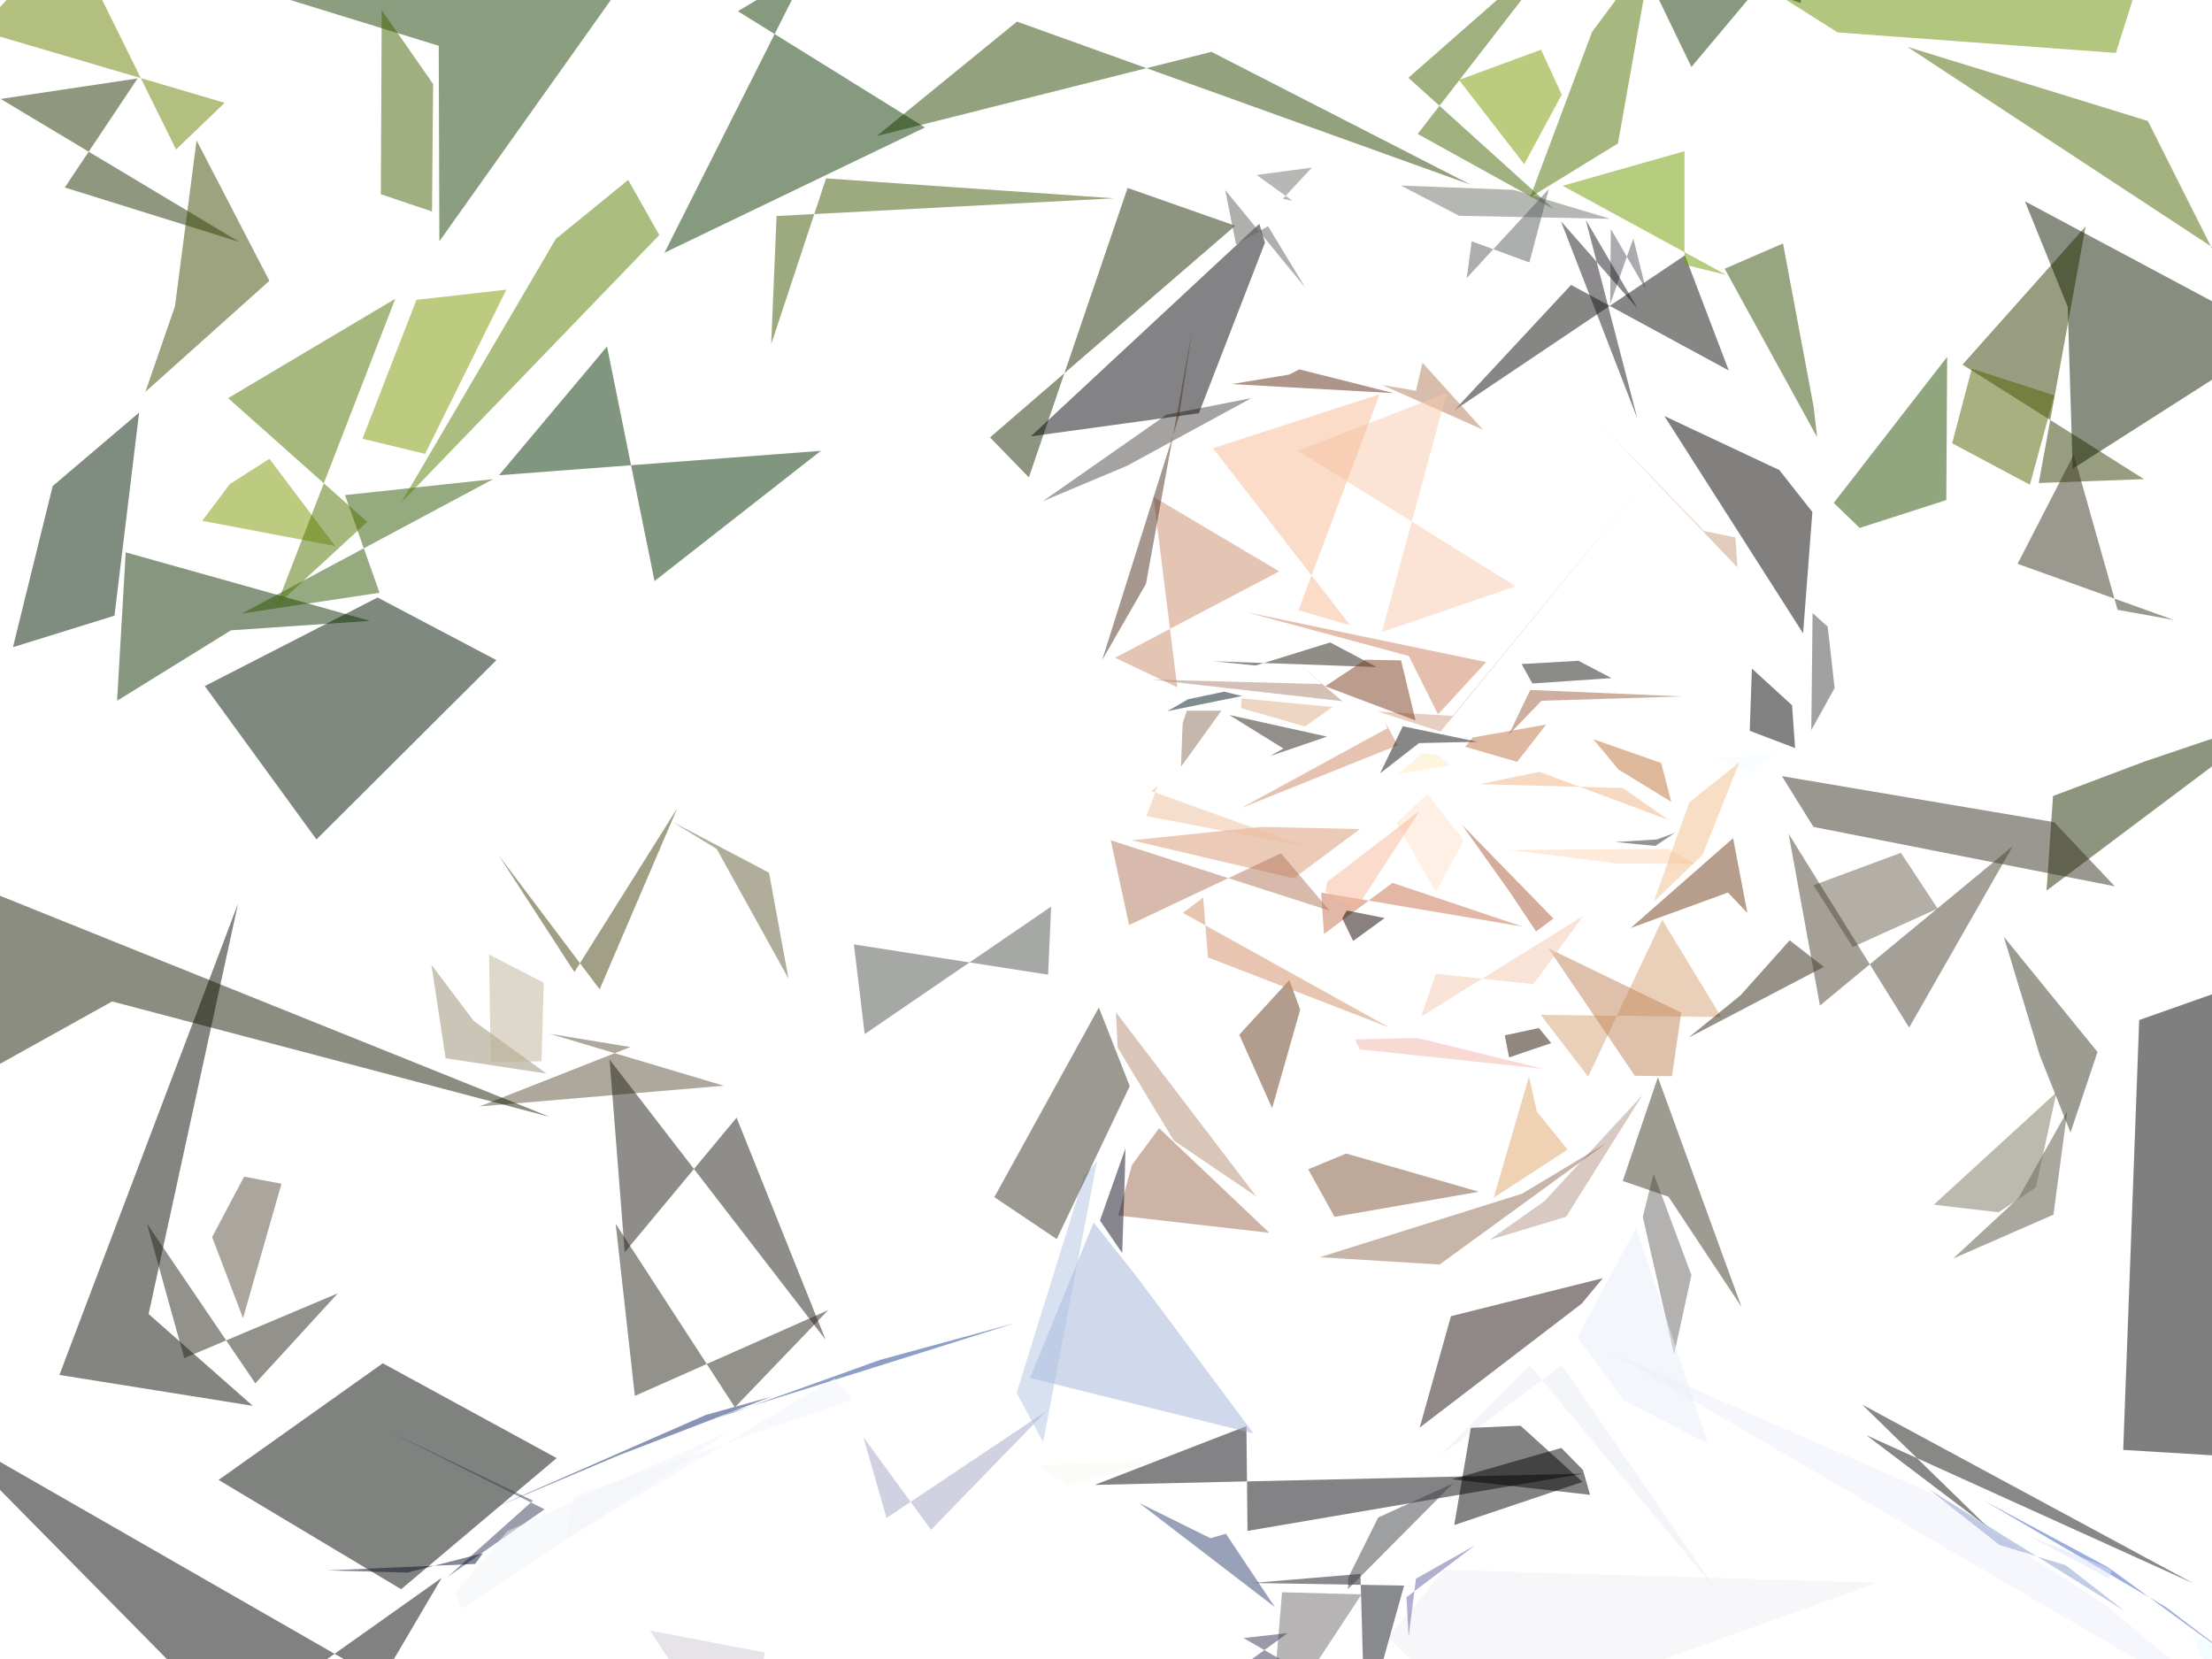
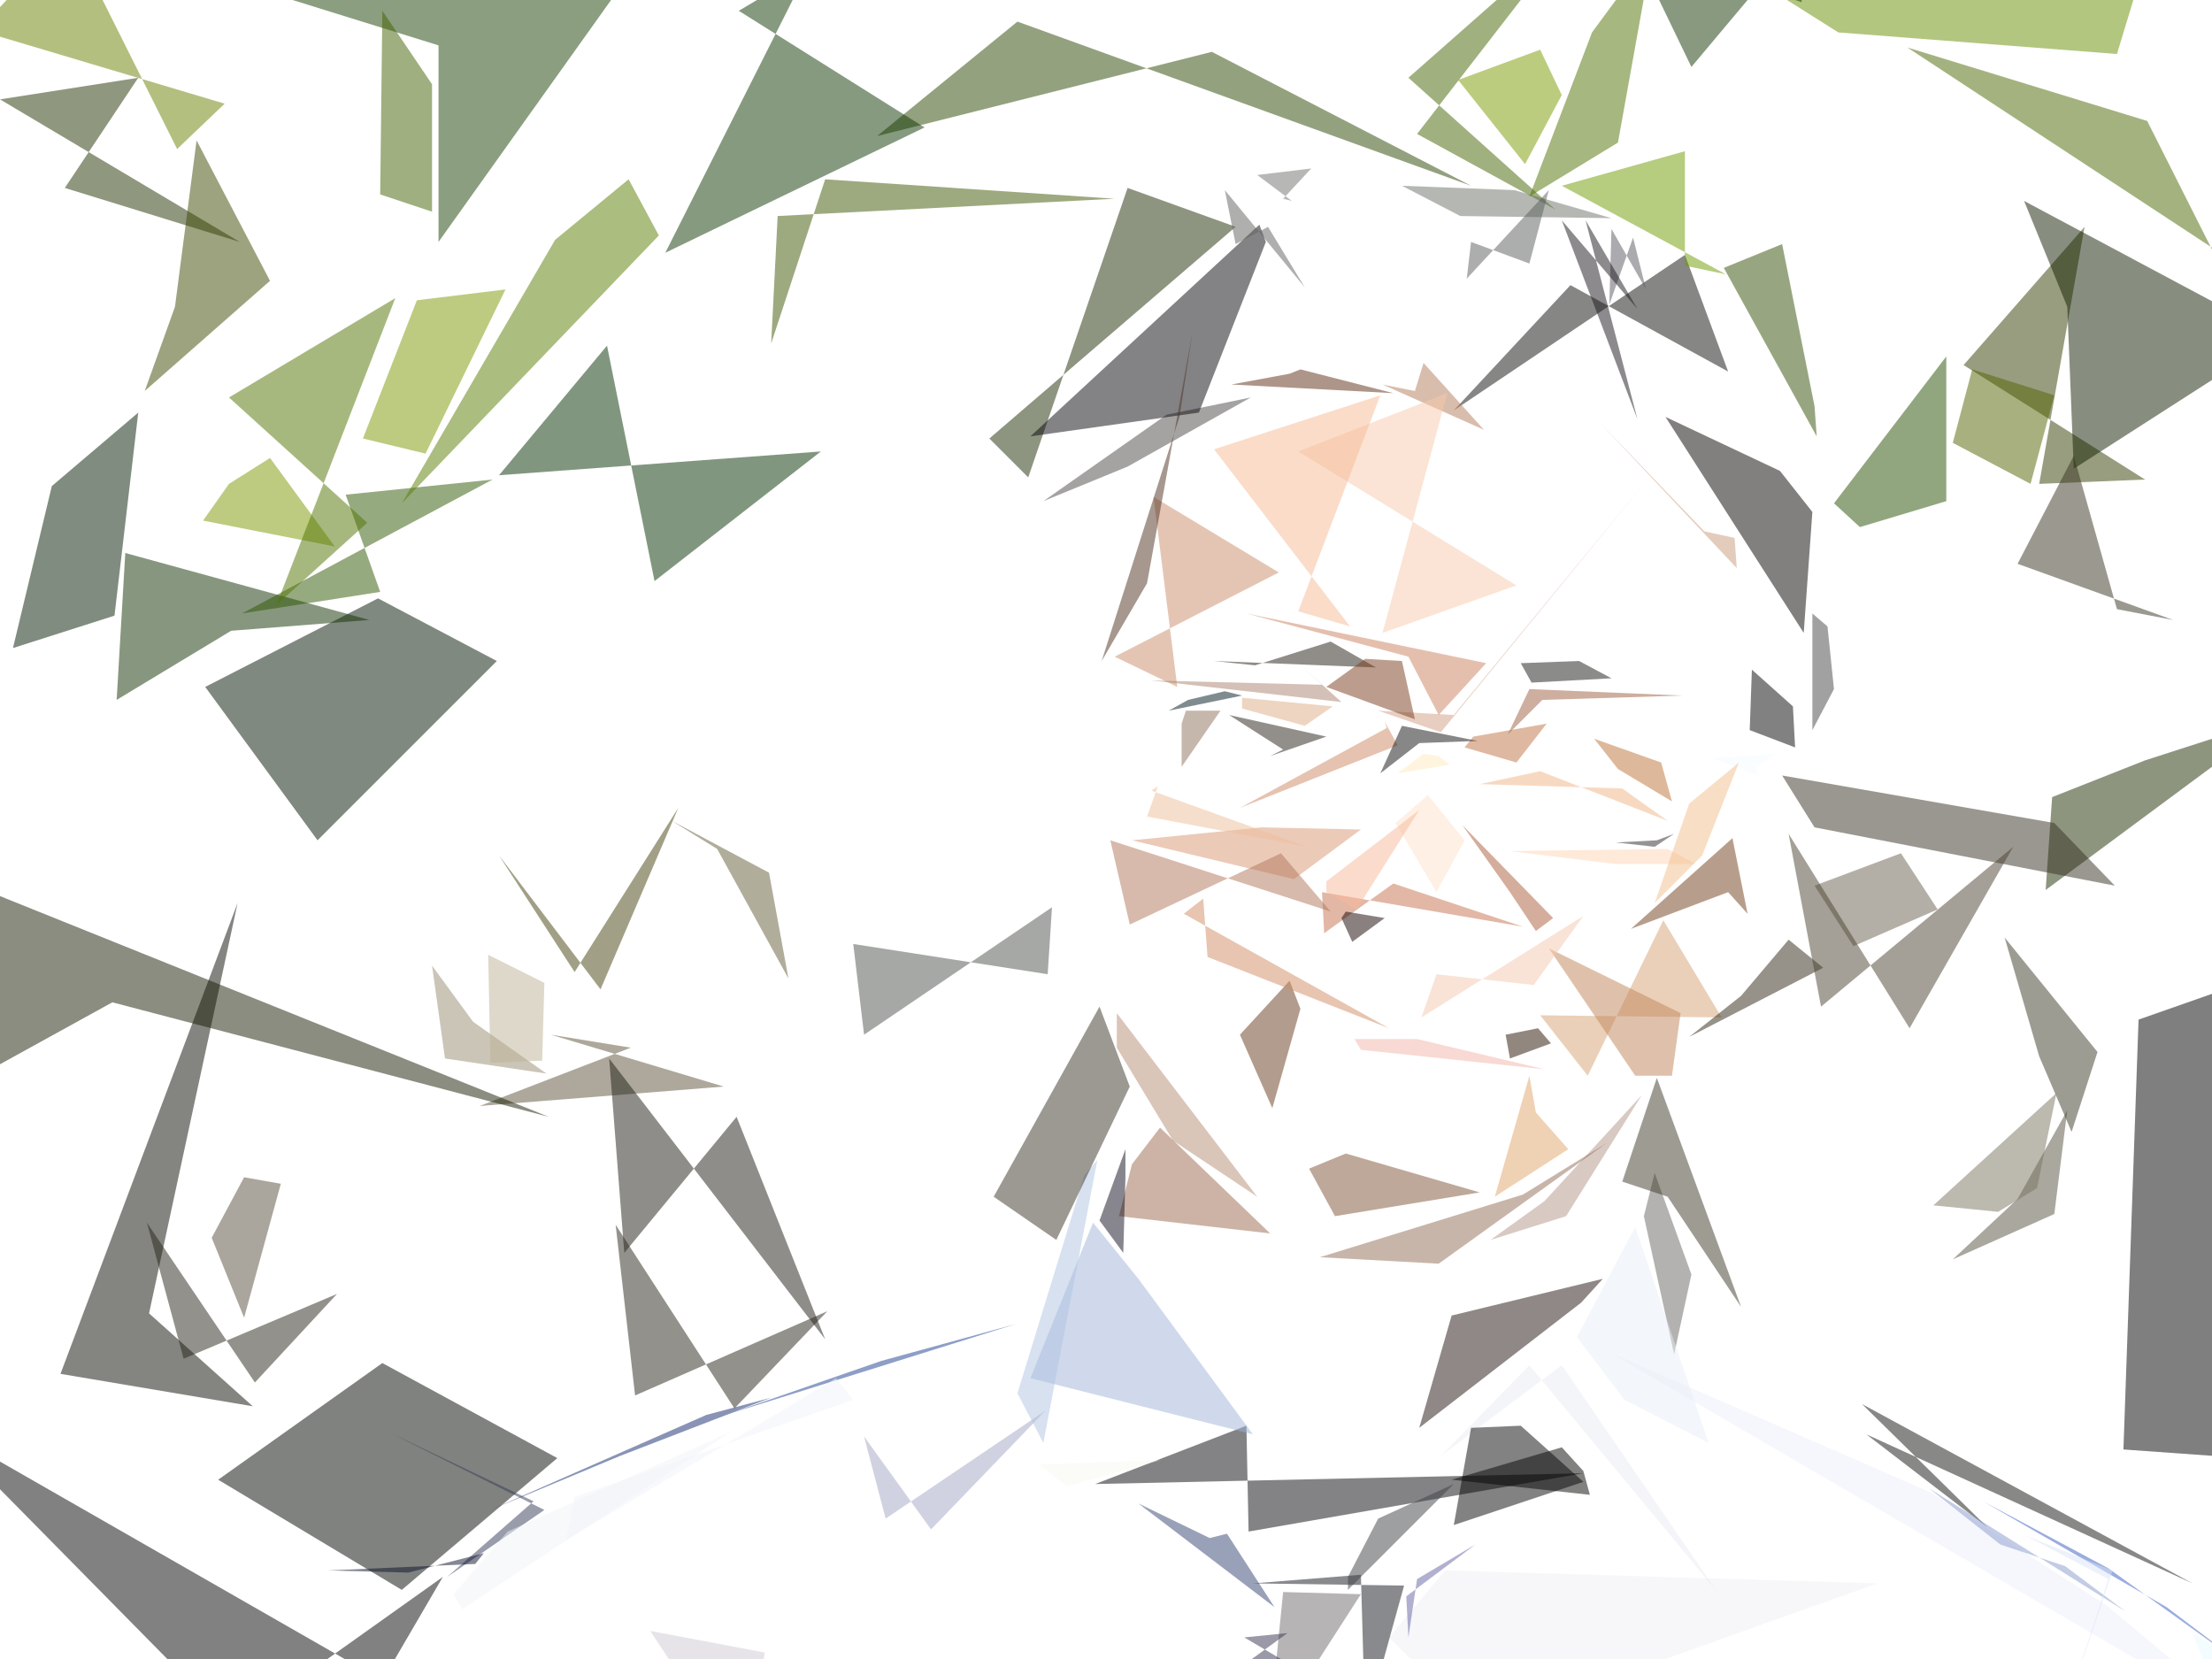
<svg xmlns="http://www.w3.org/2000/svg" version="1.1" viewBox="0 0 1024 768" width="1024" height="768">
  <g fill-opacity=".5">
-     <path fill="#08080c" d="M732.8 682.2l-226 5.2 70.2-27.2.5 48.5" />
-     <path fill="#686662" d="M783 590.3l-17.5-47-5 20L775 627" />
-     <path fill="#021923" d="M575 322.2l-8.3-2-16.7 3.5-9.5 5.5" />
-     <path fill="#0f0e0c" d="M780 118.2l20.3 53.3-73-39.6-54 58" />
-     <path fill="#213000" d="M.3 45.8l63.4-9.5L30 86.8l80.8 25.2" />
-     <path fill="#cc8863" d="M647 345l-6-11.2 1.3 3.3-67.8 37" />
-     <path fill="#54503f" d="M957 514.4l-22.6 40.2-30.2 28 46.4-20.3" />
-     <path fill="#030701" d="M257.7 675l-72 60.7-84.5-50.6 76-54" />
-     <path fill="#424442" d="M849.3 318.5L838.5 338l.6-54.2 7 6.3" />
-     <path fill="#193e00" d="M129.2-1.6L304.8-31 203.4 111.7l-.3-90.5" />
-     <path fill="#284400" d="M680.8 85.5L470.8 10l-65 53 155-39" />
-     <path fill="#f8f8f0" d="M494.3 687.6l-13.8-9.3 56-2.3-11 3" />
-     <path fill="#261101" d="M698.6 489.5l-2-10.2 15.8-3.4 5.7 7" />
-     <path fill="#ffeabc" d="M658.7 348.6l-11.4 9.7 24-4-5.8-4.8" />
-     <path fill="#7b9a00" d="M713.4 23l-38 14 30.2 39L723 43.8" />
-     <path fill="#b47c5a" d="M639.8 178.2l15.7 2.7 3-13 28 31" />
-     <path fill="#333c00" d="M943.8 223.6l21.7-118.8-57 64 84 53" />
-     <path fill="#6e6b6b" d="M591.7 796.7l38.6-58.6-36.8-1-2.5 30" />
-     <path fill="#a2a5c4" d="M431 708.2l53.4-55-74 49.5-10.7-37.4" />
-     <path fill="#4c4845" d="M579.3 184.3L540 192l-57.2 40 39-16.4" />
-     <path fill="#c7704e" d="M644.6 408.7L705 429l-93.4-15.8 1.3 19.2" />
-     <path fill="#696150" d="M897 420.6l-17-25.8-40.5 15 18.2 28.6" />
-     <path fill="#a0b5d8" d="M580.3 663.6l-53.6-72-20.4-25.7-29.5 72" />
-     <path fill="#f1f1f6" d="M869 732.7l-200.4-6-26 31.3 41.6 41" />
-     <path fill="#262016" d="M588 350l26.3-9-45.2-10 25 15.5" />
-     <path fill="#9a694d" d="M524 539.3l12.6-17 51 48.4-70-8" />
-     <path fill="#333b58" d="M207.2 730l39.5-35.3-66.4-32 71.8 36" />
-     <path fill="#db9773" d="M629.6 383.8l-45.7-1-60 6.2 75 17.6" />
-     <path fill="#040201" d="M834.7 293.2l-64.2-100.6 53.2 25L839 237" />
-     <path fill="#d7a272" d="M769.5 425.8l27.3 45-83.6-1 22 28.6" />
-     <path fill="#1f2c00" d="M1055 331.5l-61.6 20.8-43 16.2-3 43.8" />
-     <path fill="#e1a56a" d="M725.7 532.2l-34.2 22.2 16.3-56 3.7 16.3" />
-     <path fill="#395bc0" d="M1039.5 772l-36.8-28-84.4-49.4 57.7 31" />
-     <path fill="#eef1fa" d="M974.7 743l-81-52L745 625.8 1042 799" />
-     <path fill="#344572" d="M567.5 710l22.7 34-62.8-48.2 33 16.3" />
-     <path fill="#0b0c04" d="M117 650.8l-89.5-14.3 82.7-218.2-41.4 190" />
-     <path fill="#5d5239" d="M291.8 484.7L222 512.2l113-9.6-80.4-24" />
-     <path fill="#c99b7b" d="M804.3 262.7L740 195.2l48.8 50.6 14.6 3" />
-     <path fill="#d19f85" d="M672.5 331.4l-34.6-2 29 9.3 94-115" />
-     <path fill="#526300" d="M912.8 170.7L951 183l-11.3 41.4-36-19.2" />
-     <path fill="#000002" d="M990.3 472.2l56.6-20-8 222.4-56-3.4" />
-     <path fill="#b29788" d="M715 556l-25.5 18 35.5-10.7 35.3-56.3" />
-     <path fill="#673b1c" d="M573.7 479l15.2 34 13-45.6-5-13.7" />
-     <path fill="#be7236" d="M749.2 356.2l-11.6-14 31.4 11 4.7 18" />
-     <path fill="#688100" d="M81.5 69.2L104 47.6-10 14l42-45" />
-     <path fill="#cb8d6a" d="M545 318.2l-28.8-13.7 76-40L534 230" />
-     <path fill="#deac84" d="M574.5 327.8l.3-4.5 42 4-12.6 9" />
-     <path fill="#426300" d="M719.5 97l-63.2-35 72-93L652 36" />
-     <path fill="#021400" d="M174.8 276.6l55 29-83.3 83-51.7-71" />
-     <path fill="#12296f" d="M326.8 655l-99.4 43.6 59.3-25 70.3-27" />
-     <path fill="#998c72" d="M253 497l-33.7-24.4-19.6-26 6.6 43.3" />
-     <path fill="#6c7366" d="M745.5 101.3l-70-1.4-27-14 52.2 2" />
-     <path fill="#1d3e91" d="M333 656.2l74.5-26.7 62.4-17-131 41.2" />
-     <path fill="#b0c5e2" d="M470.6 644.8l12.3 22.8 25-130.2-6 7" />
-     <path fill="#0f3700" d="M373.6-14l-66 131 120.6-58-86.6-53.8" />
-     <path fill="#58565f" d="M762 134.2L745.7 106l-.3 34.8 10.7-30.4" />
-     <path fill="#f8cbad" d="M600.7 208.6l69-26.6-30 110.6 62-21.2" />
-     <path fill="#191a14" d="M709.4 316.4l-5-9 26.3-1.5 15.3 8" />
-     <path fill="#574d3c" d="M98.2 572.7l14.8-28 17.3 3.3-17.8 62.2" />
-     <path fill="#3c4900" d="M81 141.8L91 65l33.7 65-57.4 51.4" />
-     <path fill="#3f3929" d="M772.4 554l-21.2-7.3 16.3-48L806.2 605" />
-     <path fill="#1c2a02" d="M476.3 221l-18-18.5 113.5-98L522 87" />
-     <path fill="#040503" d="M732.8 680.5l-10-10.2-50.7 14.5 64 7.2" />
-     <path fill="#e9edf3" d="M723 632l-56.5 42 41.7-42L795 736.8" />
-     <path fill="#1e1d14" d="M341 517.4l-51.8 62.3-7-89.2 100 129.7" />
-     <path fill="#6563a2" d="M655.5 730.8l27.3-15.4-31.7 24 1 18.3" />
-     <path fill="#150300" d="M641 425l-14.6 10.6-5-10.4 2-3.7" />
-     <path fill="#2f2715" d="M844.3 447.6l-62.7 32.8 24.2-19.7 22.7-25.4" />
-     <path fill="#12130f" d="M1015.4 733L864 664.4l56 42.4-58-56.6" />
-     <path fill="#899acc" d="M925.6 715.2l-33-26 91 56.6-27.3-21.2" />
-     <path fill="#2f2a29" d="M766.3 391.6l9-6-8.3 3-19.3 1.2" />
-     <path fill="#221a12" d="M615.8 297.4l21.5 11.4-75.5-2.7 19.5 2" />
-     <path fill="#244f00" d="M901 231.5l.4-66.3-52.5 67.6 12 11.6" />
-     <path fill="#f3f4f9" d="M337.5 662.6L214 744.8l-3.6-7 24.5-29" />
-     <path fill="#7a9900" d="M155.2 252.8l-30.5-40.4-18.3 11.7-12.8 17" />
-     <path fill="#70716d" d="M607.3 77.6L581.7 81l16.7 12-4.5-1" />
-     <path fill="#4a6700" d="M883 21.7l172 113v42L994.3 56" />
-     <path fill="#dbe5fa" d="M976.4 730.8l-38-20.2 39.3 16-24 72.4" />
-     <path fill="#3c3a27" d="M971 487l-43.4-53.4 16.7 55 14.2 35.7" />
-     <path fill="#343021" d="M979 410.3l-139.5-27.5-14.6-23.5 126 21.3" />
-     <path fill="#4d524b" d="M395.3 437.2l5 41.5 86.3-59-1.4 31.5" />
-     <path fill="#b68d74" d="M543.4 528l-26-43-.8-16.4 65 85.3" />
-     <path fill="#09060a" d="M585.6 112.3l-2.6-8.7L477.2 202l77.8-10.7" />
-     <path fill="#c18558" d="M716.8 439l40 59 17.2.2 4.3-29.4" />
-     <path fill="#5d2c14" d="M601.5 171l43.7 11-75-4.2 26.6-4.4" />
-     <path fill="#7b9800" d="M192.8 138.8l-25 64.3 29 7 37.6-76" />
-     <path fill="#100e1e" d="M509.2 565l11.8-33.4-.3 13-1.2 35.5" />
-     <path fill="#e9eef6" d="M730.2 619l27.2-50.6 33.3 100-39.2-20.3" />
-     <path fill="#113100" d="M54.2 324.4l4-68.7 113 31.7-64.3 4.4" />
-     <path fill="#0b102b" d="M151.6 727l37 1 35-9-3.7 5" />
-     <path fill="#050405" d="M204.5 730.4l-28 47.6-206-118.2L107.8 799" />
-     <path fill="#f4fdff" d="M813.7 358.5l-21-7.4 29-2-9 6" />
-     <path fill="#4a4331" d="M842.5 465.5l89.3-73.8-48 84L828 386" />
-     <path fill="#14161e" d="M631.8 799l-2-70.4-50 4.2L650 734" />
-     <path fill="#2f5600" d="M159.7 229.2l16 45.2L112 284l116.3-62.2" />
-     <path fill="#ffd5b3" d="M699 393.5l73-.5 12.8 7-36.3-.3" />
-     <path fill="#050407" d="M831 346.3l-21-8 1-28.8 18.6 17" />
-     <path fill="#4f7100" d="M749 66.4l-40.7 25L737 14.8l27.8-37.4" />
-     <path fill="#6e9a00" d="M779.8 70v52.5l19.4 4.8L723.4 86" />
-     <path fill="#7b3d1d" d="M632 305.4l16.6.3 6.7 27.8-41.8-15.8" />
-     <path fill="#d18d64" d="M547.6 422.6l95.4 53-83.8-32.4-2.2-27.7" />
-     <path fill="#22130e" d="M671.7 609.3l70.3-17.6-9.8 11.8-75 57.4" />
-     <path fill="#3e4144" d="M624 735.7l48.7-49-34.7 15.8-13.8 27.7" />
-     <path fill="#7b7460" d="M925.2 561.2l-30-3.5 56.8-52-9.5 44" />
-     <path fill="#c07245" d="M681.8 341.4l-3.5 4.3 24 7 13.5-17.3" />
-     <path fill="#343552" d="M575.7 758.3l61.4 35.5-100 5.2 59-43" />
-     <path fill="#517300" d="M170 241.6l-42 38.7 55-142-77.4 46" />
-     <path fill="#ffe2cd" d="M646.4 381l18.3 32 13-24-17-21.5" />
-     <path fill="#efbe9a" d="M530.7 377.8l74 14.2-71.8-25.8 3-2.4" />
-     <path fill="#161c00" d="M254.4 517l-271-109-9.5 99 78-43.4" />
-     <path fill="#e9fbff" d="M1014.6 756l17.8 43 17-4.8 5.6-13.2" />
-     <path fill="#f1b586" d="M772.4 379.6l-59.7-22.3L685 363l66.3 1.8" />
-     <path fill="#61635f" d="M567.2 88l5 25.2 14.8-8.5 17.2 28.4" />
-     <path fill="#625d38" d="M356 404l9 49-33.2-60-20.8-12.7" />
-     <path fill="#383526" d="M489.2 573.6l33.8-70.8-14.3-36.4-48.4 87.8" />
-     <path fill="#ab5c3b" d="M676.7 381.7l42.4 43.5-8 6-12-18" />
-     <path fill="#8f705b" d="M549.4 329h16l-18.7 26 .8-20.2" />
-     <path fill="#668e00" d="M793.7-21l57 36 128.8 9.5L997-31" />
-     <path fill="#aa836f" d="M612.4 316.7l-11.4-9.5 20.4 17.4-88-10" />
-     <path fill="#4e3020" d="M551.7 154l-21.2 116.3-20.3 35.3 35.6-112.8" />
-     <path fill="#bfb297" d="M227.2 491.7l23.5-.4 1-36.4-25.3-13" />
-     <path fill="#3c5500" d="M359.5 100l-2.5 59.4 25.4-76.8 133.4 9.2" />
-     <path fill="#131f00" d="M957.2 142l2.3 75 95.5-61-117.6-62.8" />
-     <path fill="#cfcbd5" d="M354 765l-4.3 29.6-20 4.4-28.8-44.2" />
-     <path fill="#393321" d="M960 210.5L934 261l72.3 26-26-4.7" />
-     <path fill="#121111" d="M649.4 336.2l34.5 7.2-27 .6-18 14" />
-     <path fill="#b1765a" d="M615.5 421.6L514.2 389l8.5 39.2L593 395" />
-     <path fill="#001b00" d="M64.4 191L53 285 6 299.6 24.4 225" />
-     <path fill="#7f5336" d="M617.8 563.3l-12.2-22 17.6-7.3 61.4 17.7" />
-     <path fill="#f2be8d" d="M782 371.5l-16.5 46 22.7-21.8 17-42.8" />
-     <path fill="#052f00" d="M281 160.4L303 269l77-60.3L231 220" />
-     <path fill="#44410d" d="M277.6 458l36-84-47.7 76-35-54" />
-     <path fill="#936c57" d="M666.4 585.4l77.8-56.6-39.6 23.8L611 582" />
-     <path fill="#597d00" d="M185.8 232.6l71.5-122 33.5-27.3 14.4 25.5" />
-     <path fill="#713e1b" d="M802.3 388l6.6 34.6-9-9.4-45 16.4" />
-     <path fill="#304f02" d="M825.4 112.7l-27 11.7 42.8 78-1.6-14" />
-     <path fill="#262419" d="M85.3 628.7L68 566.4l50.2 74 38.2-41.7" />
-     <path fill="#f8b89a" d="M614.3 408.3l43-33-29.6 45.5-14-8" />
-     <path fill="#f2b5aa" d="M714.5 494.8L656 480.5l-28.8.7 2.3 4.6" />
-     <path fill="#9c5e40" d="M713.6 324.4l65.2-2-70.4-3-10 20.8" />
-     <path fill="#f4c8ae" d="M664.7 450.8l-6.8 19.8 75-46.6-23 31.6" />
-     <path fill="#416000" d="M176.7 4.7l-.4 85.2 23.7 8 .5-59" />
-     <path fill="#080706" d="M673.2 706l59.4-20-28.7-26-23 1" />
-     <path fill="#f7bb94" d="M561.5 207.5l77.2-25-37.6 100 24 7" />
-     <path fill="#262518" d="M285 566.5l55.2 85 43.2-45-89.5 39.7" />
-     <path fill="#cc805e" d="M688 306.5l-110.6-23 74.8 20.2 13.5 27" />
-     <path fill="#f0f4fa" d="M394.5 648l-8-10L262 712.5l3.6-19.8" />
-     <path fill="#5a5e5d" d="M681.3 111.7l26.7 9.8 9-34-38 41.2" />
-     <path fill="#123400" d="M783 31l-27-56 77.6 26.4L835-31" />
-     <path fill="#1a171b" d="M758 193.8l-35.4-91.4 35.5 40.4-24-41" />
+     <path fill="#08080c" d="M733 682l-226 5 70-27 1 49" />
+     <path fill="#686662" d="M783 590l-17-47-5 20 14 64" />
+     <path fill="#021923" d="M575 322l-8-2-17 4-9 5" />
+     <path fill="#0f0e0c" d="M780 118l20 54-73-40-54 58" />
+     <path fill="#213000" d="M0 46l64-10-34 51 81 25" />
+     <path fill="#cc8863" d="M647 345l-6-11 1 3-68 37" />
+     <path fill="#54503f" d="M957 514l-23 41-30 28 47-21" />
+     <path fill="#030701" d="M258 675l-72 61-85-51 76-54" />
+     <path fill="#424442" d="M849 319l-10 19v-54l7 6" />
+     <path fill="#193e00" d="M129-2l176-29-102 143V21" />
+     <path fill="#284400" d="M681 86L471 10l-65 53 155-39" />
+     <path fill="#f8f8f0" d="M494 688l-13-10 56-2-11 3" />
+     <path fill="#261101" d="M699 490l-2-11 15-3 6 7" />
+     <path fill="#ffeabc" d="M659 349l-12 9 24-4-5-4" />
+     <path fill="#7b9a00" d="M713 23l-38 14 31 39 17-32" />
+     <path fill="#b47c5a" d="M640 178l15 3 4-13 28 31" />
+     <path fill="#333c00" d="M944 224l21-119-56 64 84 53" />
+     <path fill="#6e6b6b" d="M592 797l38-59-36-1-3 30" />
+     <path fill="#a2a5c4" d="M431 708l53-55-74 50-10-38" />
+     <path fill="#4c4845" d="M579 184l-39 8-57 40 39-16" />
+     <path fill="#c7704e" d="M645 409l60 20-93-16 1 19" />
+     <path fill="#696150" d="M897 421l-17-26-40 15 18 28" />
+     <path fill="#a0b5d8" d="M580 664l-53-72-21-26-29 72" />
+     <path fill="#f1f1f6" d="M869 733l-200-6-26 31 41 41" />
+     <path fill="#262016" d="M588 350l26-9-45-10 25 16" />
+     <path fill="#9a694d" d="M524 539l13-17 51 49-70-8" />
+     <path fill="#333b58" d="M207 730l40-35-67-32 72 36" />
+     <path fill="#db9773" d="M630 384l-46-1-60 6 75 18" />
+     <path fill="#040201" d="M835 293l-64-100 53 25 15 19" />
+     <path fill="#d7a272" d="M770 426l27 45-84-1 22 28" />
+     <path fill="#1f2c00" d="M1055 332l-62 20-43 17-3 43" />
+     <path fill="#e1a56a" d="M726 532l-34 22 16-56 3 17" />
+     <path fill="#395bc0" d="M1040 772l-37-28-85-49 58 31" />
+     <path fill="#eef1fa" d="M975 743l-81-52-149-65 297 173" />
+     <path fill="#344572" d="M568 710l22 34-63-48 33 16" />
+     <path fill="#0b0c04" d="M117 651l-89-15 82-218-41 190" />
+     <path fill="#5d5239" d="M292 485l-70 27 113-9-80-24" />
+     <path fill="#c99b7b" d="M804 263l-64-68 49 51 14 3" />
+     <path fill="#d19f85" d="M673 331l-35-2 29 10 94-115" />
+     <path fill="#526300" d="M913 171l38 12-11 41-36-19" />
+     <path fill="#000002" d="M990 472l57-20-8 223-56-4" />
+     <path fill="#b29788" d="M715 556l-25 18 35-11 35-56" />
+     <path fill="#673b1c" d="M574 479l15 34 13-46-5-13" />
+     <path fill="#be7236" d="M749 356l-11-14 31 11 5 18" />
+     <path fill="#688100" d="M82 69l22-21-114-34 42-45" />
+     <path fill="#cb8d6a" d="M545 318l-29-14 76-39-58-35" />
+     <path fill="#deac84" d="M575 328v-5l42 4-13 9" />
+     <path fill="#426300" d="M720 97l-64-35 72-93-76 67" />
+     <path fill="#021400" d="M175 277l55 29-83 83-52-71" />
+     <path fill="#12296f" d="M327 655l-100 44 60-25 70-27" />
+     <path fill="#998c72" d="M253 497l-34-24-19-26 6 43" />
+     <path fill="#6c7366" d="M746 101l-70-1-27-14 52 2" />
+     <path fill="#1d3e91" d="M333 656l75-26 62-17-131 41" />
+     <path fill="#b0c5e2" d="M471 645l12 23 25-131-6 7" />
+     <path fill="#0f3700" d="M374-14l-66 131 120-58-86-54" />
+     <path fill="#58565f" d="M762 134l-16-28-1 35 11-31" />
+     <path fill="#f8cbad" d="M601 209l69-27-30 111 62-22" />
+     <path fill="#191a14" d="M709 316l-5-9 27-1 15 8" />
+     <path fill="#574d3c" d="M98 573l15-28 17 3-17 62" />
+     <path fill="#3c4900" d="M81 142l10-77 34 65-58 51" />
+     <path fill="#3f3929" d="M772 554l-21-7 16-48 39 106" />
+     <path fill="#1c2a02" d="M476 221l-18-18 114-98-50-18" />
+     <path fill="#040503" d="M733 681l-10-11-51 15 64 7" />
+     <path fill="#e9edf3" d="M723 632l-56 42 41-42 87 105" />
+     <path fill="#1e1d14" d="M341 517l-52 63-7-90 100 130" />
+     <path fill="#6563a2" d="M656 731l27-16-32 24 1 19" />
+     <path fill="#150300" d="M641 425l-15 11-5-11 2-3" />
+     <path fill="#2f2715" d="M844 448l-62 32 24-19 22-26" />
+     <path fill="#12130f" d="M1015 733l-151-69 56 43-58-57" />
+     <path fill="#899acc" d="M926 715l-33-26 91 57-28-21" />
+     <path fill="#2f2a29" d="M766 392l9-6-8 3-19 1" />
+     <path fill="#221a12" d="M616 297l21 12-75-3 19 2" />
+     <path fill="#244f00" d="M901 232v-67l-52 68 12 11" />
+     <path fill="#f3f4f9" d="M338 663l-124 82-4-7 25-29" />
+     <path fill="#7a9900" d="M155 253l-30-41-19 12-12 17" />
+     <path fill="#70716d" d="M607 78l-25 3 16 12-4-1" />
+     <path fill="#4a6700" d="M883 22l172 113v42L994 56" />
+     <path fill="#dbe5fa" d="M976 731l-38-20 40 16-24 72" />
+     <path fill="#3c3a27" d="M971 487l-43-53 16 55 15 35" />
+     <path fill="#343021" d="M979 410l-139-27-15-24 126 22" />
+     <path fill="#4d524b" d="M395 437l5 42 87-59-2 31" />
+     <path fill="#b68d74" d="M543 528l-26-43v-16l65 85" />
+     <path fill="#09060a" d="M586 112l-3-8-106 98 78-11" />
+     <path fill="#c18558" d="M717 439l40 59h17l4-29" />
+     <path fill="#5d2c14" d="M602 171l43 11-75-4 27-5" />
+     <path fill="#7b9800" d="M193 139l-25 64 29 7 37-76" />
+     <path fill="#100e1e" d="M509 565l12-33v13l-1 35" />
+     <path fill="#e9eef6" d="M730 619l27-51 34 100-39-20" />
+     <path fill="#113100" d="M54 324l4-68 113 31-64 5" />
+     <path fill="#0b102b" d="M152 727l37 1 35-9-4 5" />
+     <path fill="#050405" d="M205 730l-28 48-206-118 137 139" />
+     <path fill="#f4fdff" d="M814 359l-21-8 29-2-9 6" />
+     <path fill="#4a4331" d="M843 466l89-74-48 84-56-90" />
+     <path fill="#14161e" d="M632 799l-2-70-50 4 70 1" />
+     <path fill="#2f5600" d="M160 229l16 45-64 10 116-62" />
+     <path fill="#ffd5b3" d="M699 394l73-1 13 7h-37" />
+     <path fill="#050407" d="M831 346l-21-8 1-28 19 17" />
+     <path fill="#4f7100" d="M749 66l-41 25 29-76 28-38" />
+     <path fill="#6e9a00" d="M780 70v53l19 4-76-41" />
+     <path fill="#7b3d1d" d="M632 305l17 1 6 27-41-15" />
+     <path fill="#d18d64" d="M548 423l95 53-84-33-2-27" />
+     <path fill="#22130e" d="M672 609l70-17-10 11-75 58" />
+     <path fill="#3e4144" d="M624 736l49-49-35 16-14 27" />
+     <path fill="#7b7460" d="M925 561l-30-3 57-52-9 44" />
+     <path fill="#c07245" d="M682 341l-4 5 24 7 14-18" />
+     <path fill="#343552" d="M576 758l61 36-100 5 59-43" />
+     <path fill="#517300" d="M170 242l-42 38 55-142-77 46" />
+     <path fill="#ffe2cd" d="M646 381l19 32 13-24-17-21" />
+     <path fill="#efbe9a" d="M531 378l74 14-72-26 3-2" />
+     <path fill="#161c00" d="M254 517L-17 408l-9 99 78-43" />
+     <path fill="#e9fbff" d="M1015 756l17 43 17-5 6-13" />
+     <path fill="#f1b586" d="M772 380l-59-23-28 6 66 2" />
+     <path fill="#61635f" d="M567 88l5 25 15-8 17 28" />
+     <path fill="#625d38" d="M356 404l9 49-33-60-21-13" />
+     <path fill="#383526" d="M489 574l34-71-14-37-49 88" />
+     <path fill="#ab5c3b" d="M677 382l42 43-8 6-12-18" />
+     <path fill="#8f705b" d="M549 329h16l-18 26v-20" />
+     <path fill="#668e00" d="M794-21l57 36 129 10 17-56" />
+     <path fill="#aa836f" d="M612 317l-11-10 20 18-88-10" />
+     <path fill="#4e3020" d="M552 154l-21 116-21 36 36-113" />
+     <path fill="#bfb297" d="M227 492l24-1 1-36-26-13" />
+     <path fill="#3c5500" d="M360 100l-3 59 25-76 134 9" />
+     <path fill="#131f00" d="M957 142l3 75 95-61-118-63" />
+     <path fill="#cfcbd5" d="M354 765l-4 30-20 4-29-44" />
+     <path fill="#393321" d="M960 211l-26 50 72 26-26-5" />
+     <path fill="#121111" d="M649 336l35 7-27 1-18 14" />
+     <path fill="#b1765a" d="M616 422l-102-33 9 39 70-33" />
+     <path fill="#001b00" d="M64 191l-11 94-47 15 18-75" />
+     <path fill="#7f5336" d="M618 563l-12-22 17-7 62 18" />
+     <path fill="#f2be8d" d="M782 372l-16 46 22-22 17-43" />
+     <path fill="#052f00" d="M281 160l22 109 77-60-149 11" />
+     <path fill="#44410d" d="M278 458l36-84-48 76-35-54" />
+     <path fill="#936c57" d="M666 585l78-56-39 24-94 29" />
+     <path fill="#597d00" d="M186 233l71-122 34-28 14 26" />
+     <path fill="#713e1b" d="M802 388l7 35-9-10-45 17" />
+     <path fill="#304f02" d="M825 113l-27 11 43 78-1-14" />
+     <path fill="#262419" d="M85 629l-17-63 50 74 38-41" />
+     <path fill="#f8b89a" d="M614 408l43-33-29 46-14-8" />
+     <path fill="#f2b5aa" d="M715 495l-59-14h-29l3 5" />
+     <path fill="#9c5e40" d="M714 324l65-2-71-3-10 21" />
+     <path fill="#f4c8ae" d="M665 451l-7 20 75-47-23 32" />
+     <path fill="#416000" d="M177 5l-1 85 24 8V39" />
+     <path fill="#080706" d="M673 706l60-20-29-26-23 1" />
+     <path fill="#f7bb94" d="M562 208l77-25-38 100 24 7" />
+     <path fill="#262518" d="M285 567l55 85 43-45-89 39" />
+     <path fill="#cc805e" d="M688 307l-111-23 75 20 14 27" />
+     <path fill="#f0f4fa" d="M395 648l-8-10-125 75 4-20" />
+     <path fill="#5a5e5d" d="M681 112l27 10 9-34-38 41" />
+     <path fill="#123400" d="M783 31l-27-56 78 26 1-32" />
+     <path fill="#1a171b" d="M758 194l-35-92 35 41-24-41" />
  </g>
</svg>
